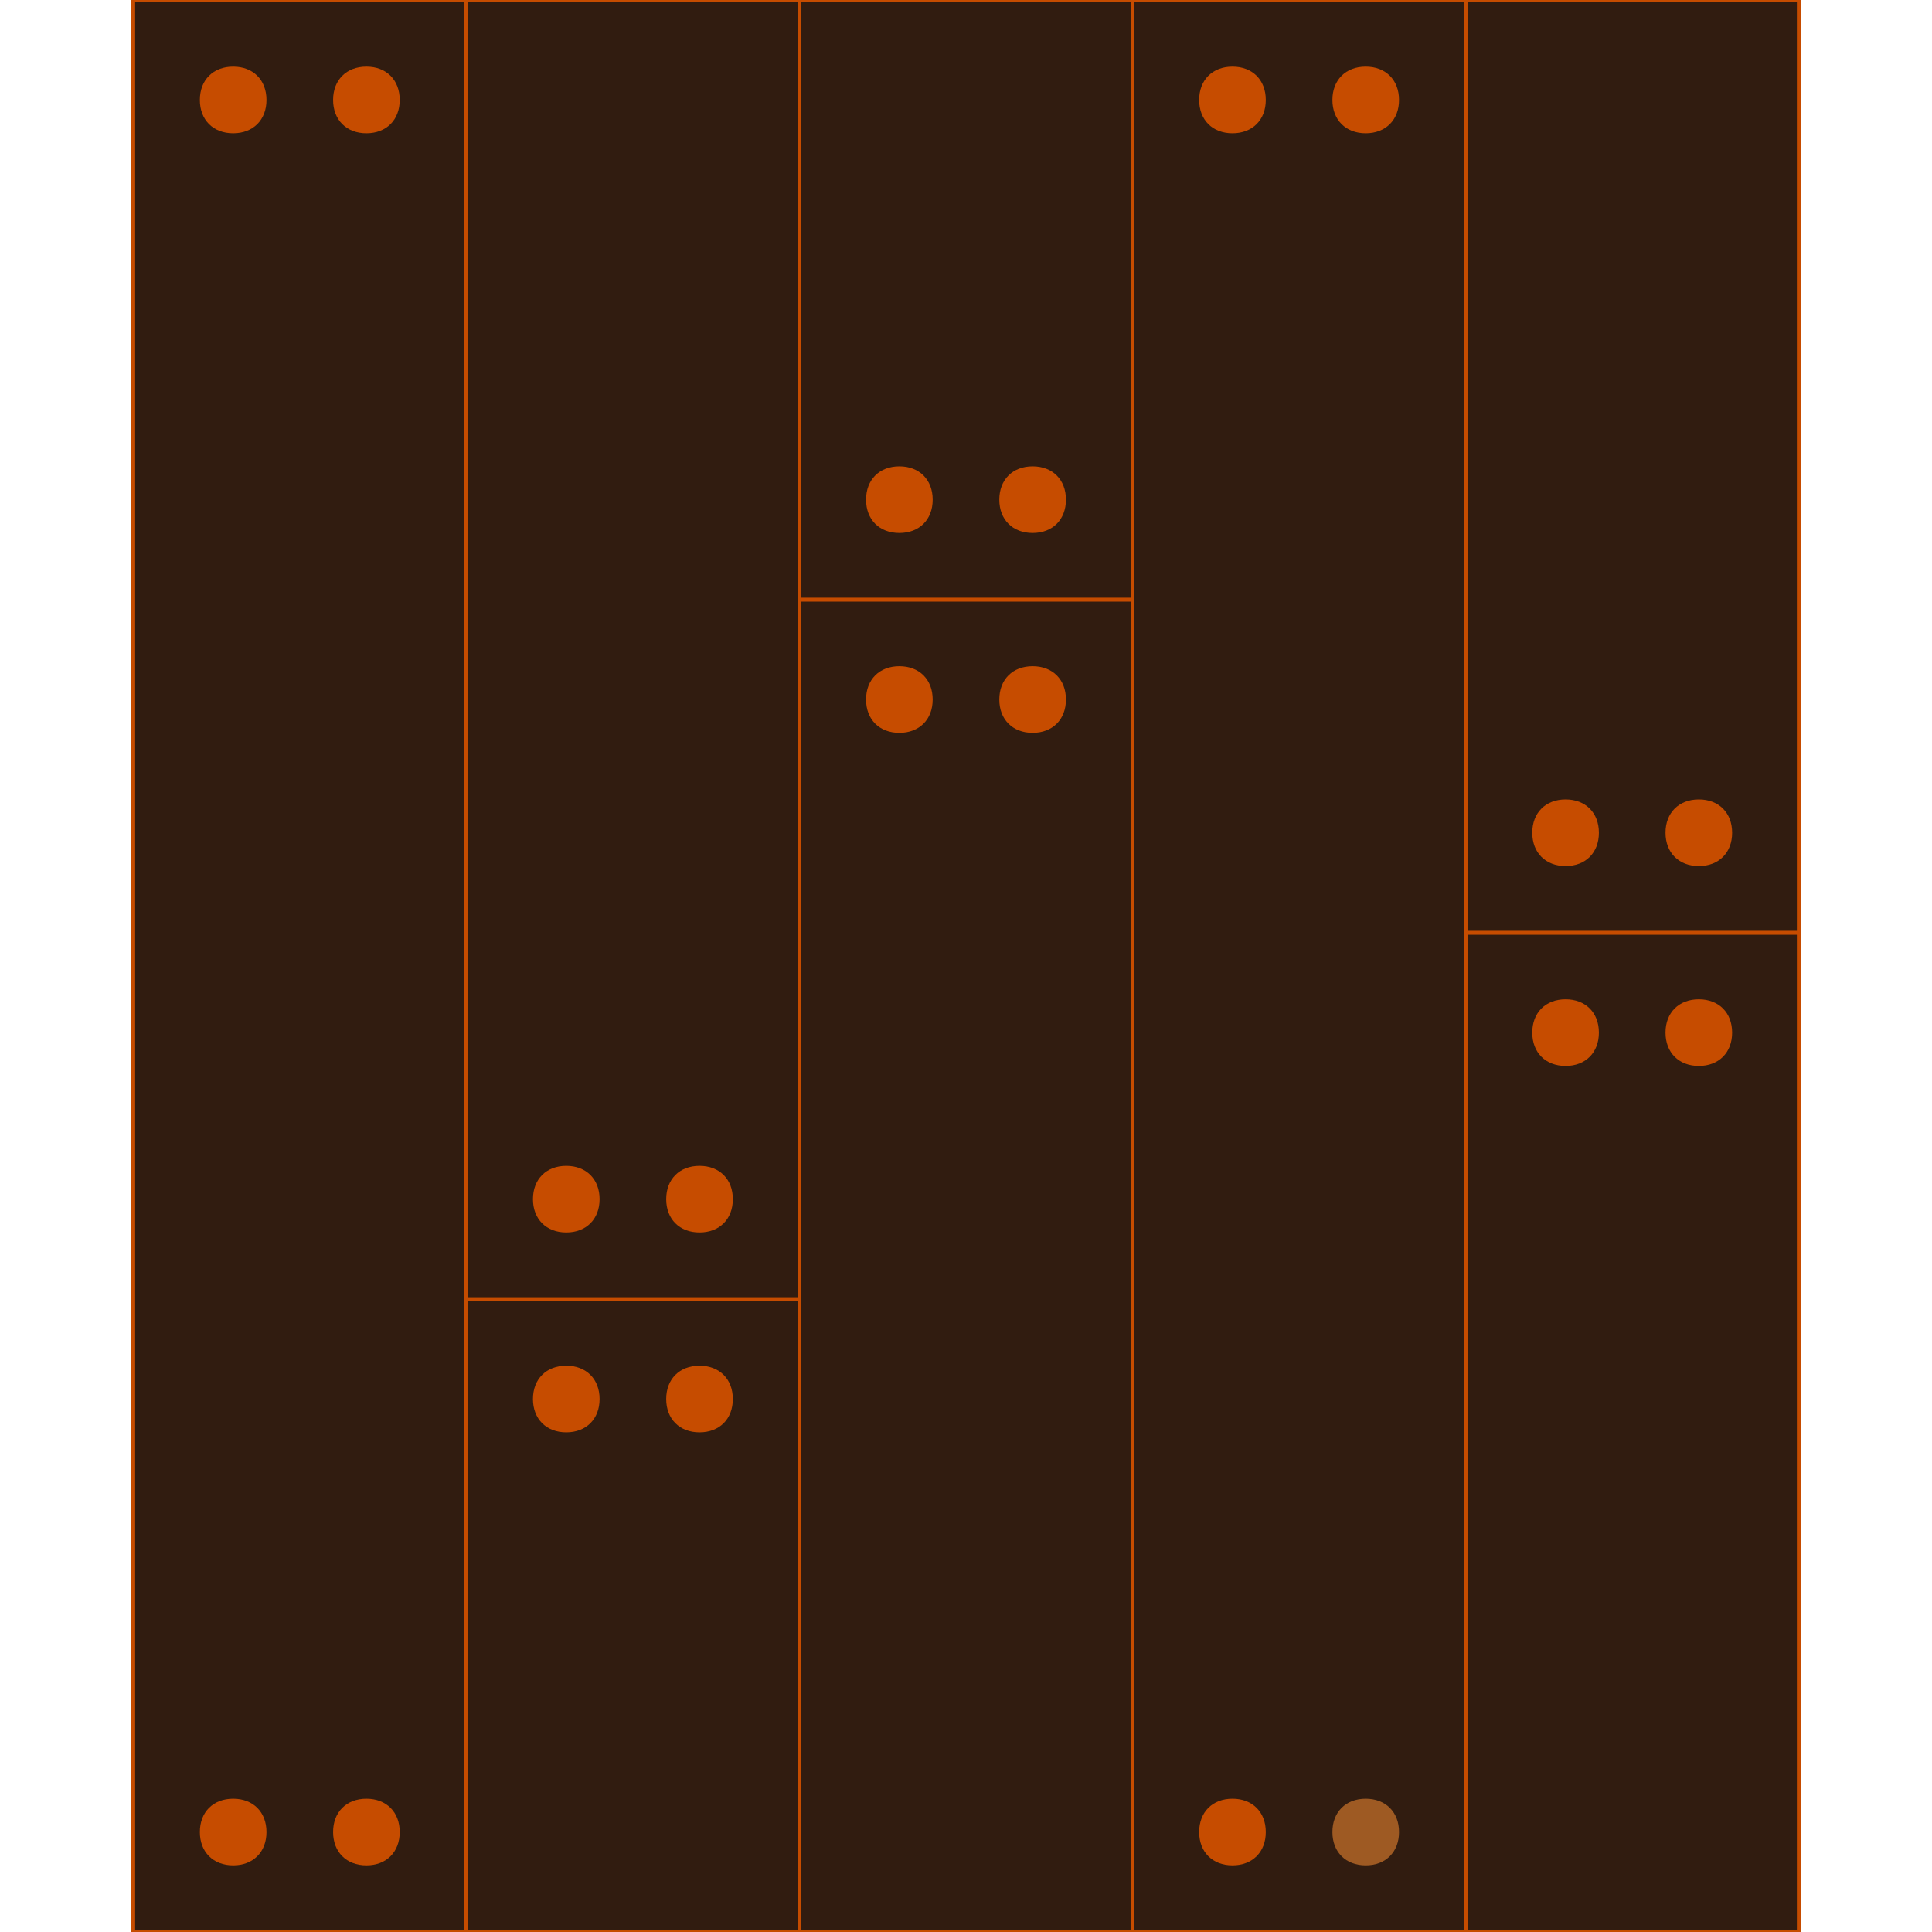
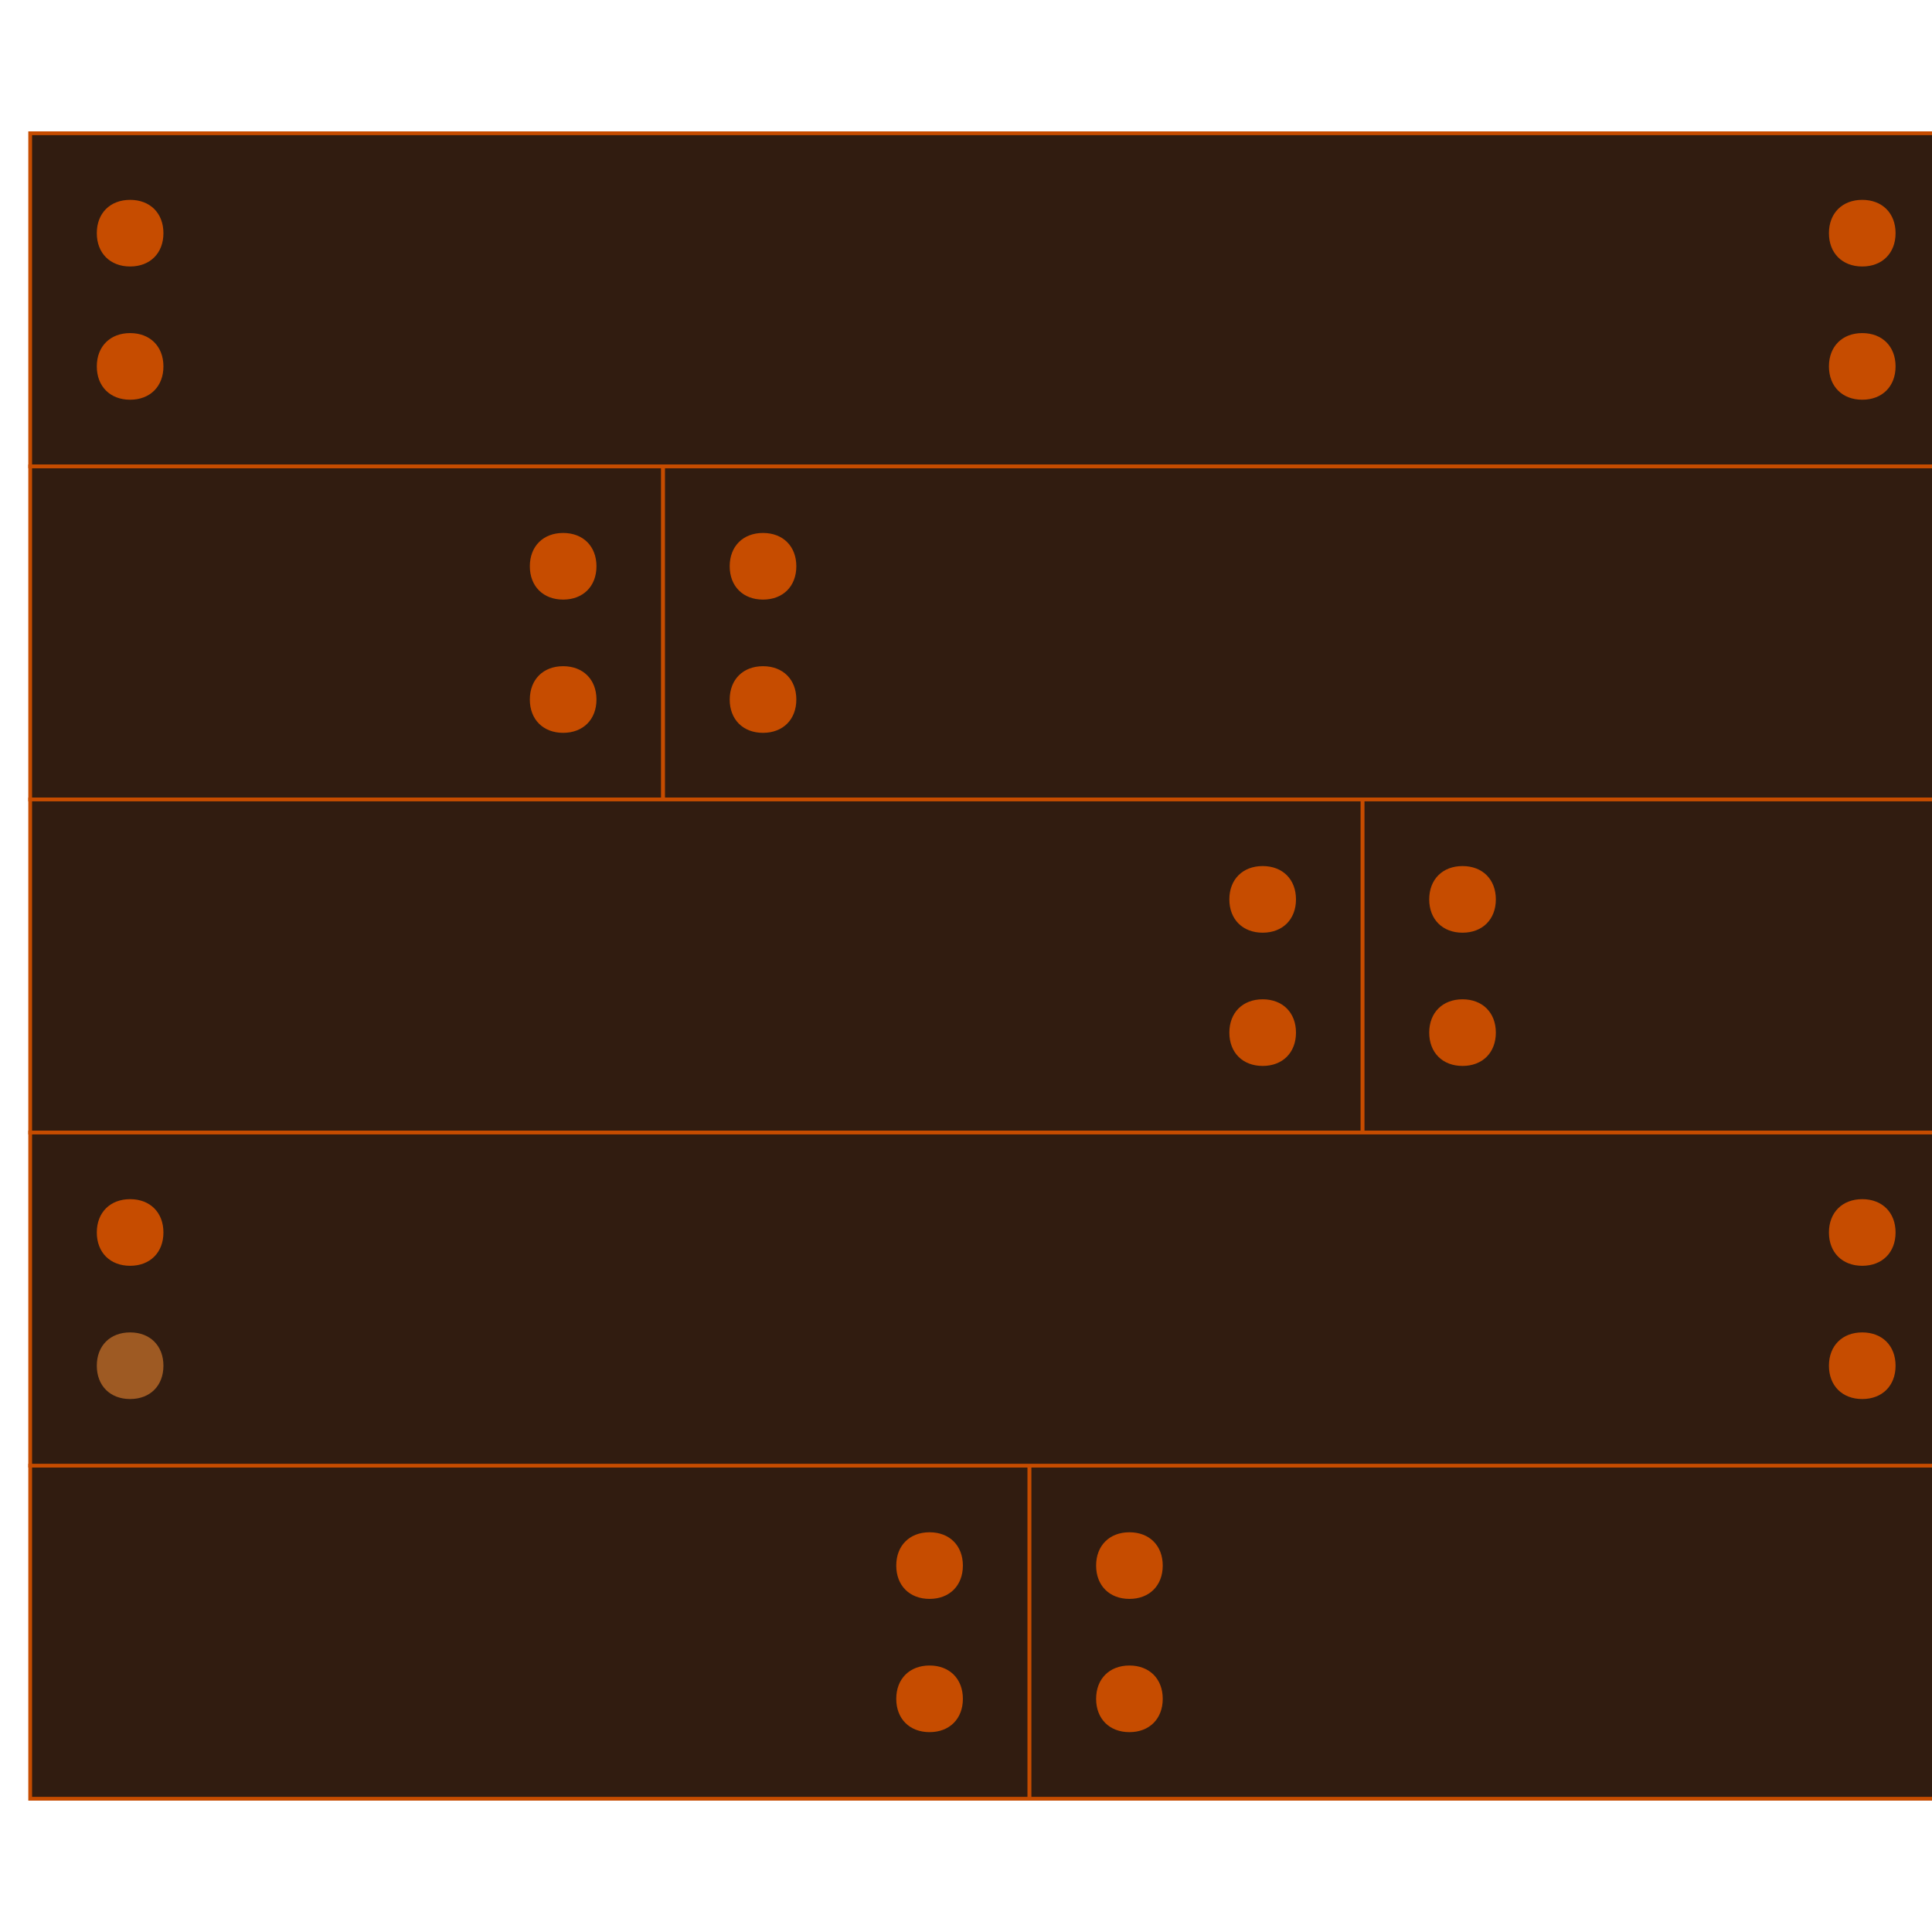
<svg xmlns="http://www.w3.org/2000/svg" version="1.1" id="Layer_1" x="0px" y="0px" viewBox="0 0 512 512" style="enable-background:new 0 0 512 512;" xml:space="preserve">
  <defs id="defs4675" />
-   <path style="fill:#311c10;fill-opacity:1;stroke:#c64c00;stroke-opacity:1" d="M123.586,512h88.276V344.276h-88.276V512z" id="path4572" />
-   <path style="fill:#311c10;fill-opacity:1;stroke:#c64c00;stroke-opacity:1" d="M123.586,344.276h88.276V0h-88.276V344.276z" id="path4574" />
-   <path style="fill:#311c10;fill-opacity:1;stroke:#c64c00;stroke-opacity:1" d="M388.414,512h88.276V247.172h-88.276V512z" id="path4576" />
-   <g id="g4582">
-     <path style="fill:#311c10;fill-opacity:1;stroke:#c64c00;stroke-opacity:1" d="M388.414,247.172h88.276V0h-88.276V247.172z" id="path4578" />
-     <path style="fill:#311c10;fill-opacity:1;stroke:#c64c00;stroke-opacity:1" d="M211.862,512h88.276V158.897h-88.276V512z" id="path4580" />
+   <g transform="translate(420) rotate(90 50 50)">
+     <path style="fill:#311c10;fill-opacity:1;stroke:#c64c00;stroke-opacity:1" d="M123.586,512h88.276V344.276h-88.276V512z" id="path4572" />
+     <path style="fill:#311c10;fill-opacity:1;stroke:#c64c00;stroke-opacity:1" d="M123.586,344.276h88.276V0h-88.276V344.276z" id="path4574" />
+     <path style="fill:#311c10;fill-opacity:1;stroke:#c64c00;stroke-opacity:1" d="M388.414,512h88.276V247.172h-88.276V512z" id="path4576" />
+     <g id="g4582">
+       <path style="fill:#311c10;fill-opacity:1;stroke:#c64c00;stroke-opacity:1" d="M388.414,247.172h88.276V0h-88.276V247.172z" id="path4578" />
+       <path style="fill:#311c10;fill-opacity:1;stroke:#c64c00;stroke-opacity:1" d="M211.862,512h88.276V158.897h-88.276V512z" id="path4580" />
+     </g>
+     <path style="fill:#311c10;fill-opacity:1;stroke:#c64c00;stroke-opacity:1" d="M211.862,158.897h88.276V0h-88.276V158.897z" id="path4584" />
+     <path style="fill:#311c10;fill-opacity:1;stroke:#c64c00;stroke-opacity:1" d="M300.138,512h88.276V0h-88.276V512z" id="path4586" />
+     <g id="g4602">
+       <path style="fill:#311c10;fill-opacity:1;stroke:#c64c00;stroke-opacity:1" d="M35.31,512h88.276V0H35.31V512z" id="path4588" />
+       <path style="fill:#c64c00;fill-opacity:1" d="M194.207,370.759c0-5.297-3.531-8.828-8.828-8.828s-8.828,3.531-8.828,8.828   s3.531,8.828,8.828,8.828S194.207,376.055,194.207,370.759" id="path4590" />
+       <path style="fill:#c64c00;fill-opacity:1" d="M158.897,370.759c0-5.297-3.531-8.828-8.828-8.828s-8.828,3.531-8.828,8.828   s3.531,8.828,8.828,8.828S158.897,376.055,158.897,370.759" id="path4592" />
+       <path style="fill:#c64c00;fill-opacity:1" d="M141.241,317.793c0,5.297,3.531,8.828,8.828,8.828s8.828-3.531,8.828-8.828   s-3.531-8.828-8.828-8.828S141.241,312.497,141.241,317.793" id="path4594" />
+       <path style="fill:#c64c00;fill-opacity:1" d="M176.552,317.793c0,5.297,3.531,8.828,8.828,8.828s8.828-3.531,8.828-8.828   s-3.531-8.828-8.828-8.828S176.552,312.497,176.552,317.793" id="path4596" />
+       <path style="fill:#c64c00;fill-opacity:1" d="M459.034,273.655c0-5.297-3.531-8.828-8.828-8.828c-5.297,0-8.828,3.531-8.828,8.828   c0,5.297,3.531,8.828,8.828,8.828C455.503,282.483,459.034,278.952,459.034,273.655" id="path4598" />
+       <path style="fill:#c64c00;fill-opacity:1" d="M423.724,273.655c0-5.297-3.531-8.828-8.828-8.828s-8.828,3.531-8.828,8.828   c0,5.297,3.531,8.828,8.828,8.828S423.724,278.952,423.724,273.655" id="path4600" />
+     </g>
+     <g id="g4608">
+       <path style="fill:#c64c00;fill-opacity:1" d="M406.069,220.69c0,5.297,3.531,8.828,8.828,8.828s8.828-3.531,8.828-8.828s-3.531-8.828-8.828-8.828   S406.069,215.393,406.069,220.69" id="path4604" />
+       <path style="fill:#c64c00;fill-opacity:1" d="M441.379,220.69c0,5.297,3.531,8.828,8.828,8.828c5.297,0,8.828-3.531,8.828-8.828   s-3.531-8.828-8.828-8.828C444.91,211.862,441.379,215.393,441.379,220.69" id="path4606" />
+     </g>
+     <g id="g4614">
+       <path style="fill:#c64c00;fill-opacity:1" d="M282.483,185.379c0-5.297-3.531-8.828-8.828-8.828c-5.297,0-8.828,3.531-8.828,8.828   s3.531,8.828,8.828,8.828C278.952,194.207,282.483,190.676,282.483,185.379" id="path4610" />
+       <path style="fill:#c64c00;fill-opacity:1" d="M247.172,185.379c0-5.297-3.531-8.828-8.828-8.828s-8.828,3.531-8.828,8.828   s3.531,8.828,8.828,8.828S247.172,190.676,247.172,185.379" id="path4612" />
+     </g>
+     <g id="g4620">
+       <path style="fill:#c64c00;fill-opacity:1" d="M229.517,132.414c0,5.297,3.531,8.828,8.828,8.828s8.828-3.531,8.828-8.828   c0-5.297-3.531-8.828-8.828-8.828S229.517,127.117,229.517,132.414" id="path4616" />
+       <path style="fill:#c64c00;fill-opacity:1" d="M264.828,132.414c0,5.297,3.531,8.828,8.828,8.828c5.297,0,8.828-3.531,8.828-8.828   c0-5.297-3.531-8.828-8.828-8.828C268.359,123.586,264.828,127.117,264.828,132.414" id="path4618" />
+     </g>
+     <g id="g4630">
+       <path style="fill:#c64c00;fill-opacity:1" d="M105.931,26.483c0-5.297-3.531-8.828-8.828-8.828c-5.297,0-8.828,3.531-8.828,8.828   s3.531,8.828,8.828,8.828C102.4,35.31,105.931,31.779,105.931,26.483" id="path4622" />
+       <path style="fill:#c64c00;fill-opacity:1" d="M70.621,26.483c0-5.297-3.531-8.828-8.828-8.828s-8.828,3.531-8.828,8.828s3.531,8.828,8.828,8.828   S70.621,31.779,70.621,26.483" id="path4624" />
+       <path style="fill:#c64c00;fill-opacity:1" d="M105.931,485.517c0-5.297-3.531-8.828-8.828-8.828c-5.297,0-8.828,3.531-8.828,8.828   s3.531,8.828,8.828,8.828C102.4,494.345,105.931,490.814,105.931,485.517" id="path4626" />
+       <path style="fill:#c64c00;fill-opacity:1" d="M70.621,485.517c0-5.297-3.531-8.828-8.828-8.828s-8.828,3.531-8.828,8.828s3.531,8.828,8.828,8.828   S70.621,490.814,70.621,485.517" id="path4628" />
+     </g>
+     <g id="g4640">
+       <path style="fill:#c64c00;fill-opacity:1" d="M370.759,26.483c0-5.297-3.531-8.828-8.828-8.828s-8.828,3.531-8.828,8.828s3.531,8.828,8.828,8.828   S370.759,31.779,370.759,26.483" id="path4632" />
+       <path style="fill:#c64c00;fill-opacity:1" d="M335.448,26.483c0-5.297-3.531-8.828-8.828-8.828s-8.828,3.531-8.828,8.828s3.531,8.828,8.828,8.828   S335.448,31.779,335.448,26.483" id="path4634" />
+       <path style="fill:#9E5A23;" d="M370.759,485.517c0-5.297-3.531-8.828-8.828-8.828s-8.828,3.531-8.828,8.828   s3.531,8.828,8.828,8.828S370.759,490.814,370.759,485.517" id="path4636" />
+       <path style="fill:#c64c00;fill-opacity:1" d="M335.448,485.517c0-5.297-3.531-8.828-8.828-8.828s-8.828,3.531-8.828,8.828   s3.531,8.828,8.828,8.828S335.448,490.814,335.448,485.517" id="path4638" />
+     </g>
+     <g id="g4642" />
+     <g id="g4644" />
+     <g id="g4646" />
+     <g id="g4648" />
+     <g id="g4650" />
+     <g id="g4652" />
+     <g id="g4654" />
+     <g id="g4656" />
+     <g id="g4658" />
+     <g id="g4660" />
+     <g id="g4662" />
+     <g id="g4664" />
+     <g id="g4666" />
+     <g id="g4668" />
+     <g id="g4670" />
  </g>
-   <path style="fill:#311c10;fill-opacity:1;stroke:#c64c00;stroke-opacity:1" d="M211.862,158.897h88.276V0h-88.276V158.897z" id="path4584" />
-   <path style="fill:#311c10;fill-opacity:1;stroke:#c64c00;stroke-opacity:1" d="M300.138,512h88.276V0h-88.276V512z" id="path4586" />
-   <g id="g4602">
-     <path style="fill:#311c10;fill-opacity:1;stroke:#c64c00;stroke-opacity:1" d="M35.31,512h88.276V0H35.31V512z" id="path4588" />
-     <path style="fill:#c64c00;fill-opacity:1" d="M194.207,370.759c0-5.297-3.531-8.828-8.828-8.828s-8.828,3.531-8.828,8.828   s3.531,8.828,8.828,8.828S194.207,376.055,194.207,370.759" id="path4590" />
-     <path style="fill:#c64c00;fill-opacity:1" d="M158.897,370.759c0-5.297-3.531-8.828-8.828-8.828s-8.828,3.531-8.828,8.828   s3.531,8.828,8.828,8.828S158.897,376.055,158.897,370.759" id="path4592" />
-     <path style="fill:#c64c00;fill-opacity:1" d="M141.241,317.793c0,5.297,3.531,8.828,8.828,8.828s8.828-3.531,8.828-8.828   s-3.531-8.828-8.828-8.828S141.241,312.497,141.241,317.793" id="path4594" />
-     <path style="fill:#c64c00;fill-opacity:1" d="M176.552,317.793c0,5.297,3.531,8.828,8.828,8.828s8.828-3.531,8.828-8.828   s-3.531-8.828-8.828-8.828S176.552,312.497,176.552,317.793" id="path4596" />
-     <path style="fill:#c64c00;fill-opacity:1" d="M459.034,273.655c0-5.297-3.531-8.828-8.828-8.828c-5.297,0-8.828,3.531-8.828,8.828   c0,5.297,3.531,8.828,8.828,8.828C455.503,282.483,459.034,278.952,459.034,273.655" id="path4598" />
-     <path style="fill:#c64c00;fill-opacity:1" d="M423.724,273.655c0-5.297-3.531-8.828-8.828-8.828s-8.828,3.531-8.828,8.828   c0,5.297,3.531,8.828,8.828,8.828S423.724,278.952,423.724,273.655" id="path4600" />
-   </g>
-   <g id="g4608">
-     <path style="fill:#c64c00;fill-opacity:1" d="M406.069,220.69c0,5.297,3.531,8.828,8.828,8.828s8.828-3.531,8.828-8.828s-3.531-8.828-8.828-8.828   S406.069,215.393,406.069,220.69" id="path4604" />
-     <path style="fill:#c64c00;fill-opacity:1" d="M441.379,220.69c0,5.297,3.531,8.828,8.828,8.828c5.297,0,8.828-3.531,8.828-8.828   s-3.531-8.828-8.828-8.828C444.91,211.862,441.379,215.393,441.379,220.69" id="path4606" />
-   </g>
-   <g id="g4614">
-     <path style="fill:#c64c00;fill-opacity:1" d="M282.483,185.379c0-5.297-3.531-8.828-8.828-8.828c-5.297,0-8.828,3.531-8.828,8.828   s3.531,8.828,8.828,8.828C278.952,194.207,282.483,190.676,282.483,185.379" id="path4610" />
-     <path style="fill:#c64c00;fill-opacity:1" d="M247.172,185.379c0-5.297-3.531-8.828-8.828-8.828s-8.828,3.531-8.828,8.828   s3.531,8.828,8.828,8.828S247.172,190.676,247.172,185.379" id="path4612" />
-   </g>
-   <g id="g4620">
-     <path style="fill:#c64c00;fill-opacity:1" d="M229.517,132.414c0,5.297,3.531,8.828,8.828,8.828s8.828-3.531,8.828-8.828   c0-5.297-3.531-8.828-8.828-8.828S229.517,127.117,229.517,132.414" id="path4616" />
-     <path style="fill:#c64c00;fill-opacity:1" d="M264.828,132.414c0,5.297,3.531,8.828,8.828,8.828c5.297,0,8.828-3.531,8.828-8.828   c0-5.297-3.531-8.828-8.828-8.828C268.359,123.586,264.828,127.117,264.828,132.414" id="path4618" />
-   </g>
-   <g id="g4630">
-     <path style="fill:#c64c00;fill-opacity:1" d="M105.931,26.483c0-5.297-3.531-8.828-8.828-8.828c-5.297,0-8.828,3.531-8.828,8.828   s3.531,8.828,8.828,8.828C102.4,35.31,105.931,31.779,105.931,26.483" id="path4622" />
-     <path style="fill:#c64c00;fill-opacity:1" d="M70.621,26.483c0-5.297-3.531-8.828-8.828-8.828s-8.828,3.531-8.828,8.828s3.531,8.828,8.828,8.828   S70.621,31.779,70.621,26.483" id="path4624" />
-     <path style="fill:#c64c00;fill-opacity:1" d="M105.931,485.517c0-5.297-3.531-8.828-8.828-8.828c-5.297,0-8.828,3.531-8.828,8.828   s3.531,8.828,8.828,8.828C102.4,494.345,105.931,490.814,105.931,485.517" id="path4626" />
-     <path style="fill:#c64c00;fill-opacity:1" d="M70.621,485.517c0-5.297-3.531-8.828-8.828-8.828s-8.828,3.531-8.828,8.828s3.531,8.828,8.828,8.828   S70.621,490.814,70.621,485.517" id="path4628" />
-   </g>
-   <g id="g4640">
-     <path style="fill:#c64c00;fill-opacity:1" d="M370.759,26.483c0-5.297-3.531-8.828-8.828-8.828s-8.828,3.531-8.828,8.828s3.531,8.828,8.828,8.828   S370.759,31.779,370.759,26.483" id="path4632" />
-     <path style="fill:#c64c00;fill-opacity:1" d="M335.448,26.483c0-5.297-3.531-8.828-8.828-8.828s-8.828,3.531-8.828,8.828s3.531,8.828,8.828,8.828   S335.448,31.779,335.448,26.483" id="path4634" />
-     <path style="fill:#9E5A23;" d="M370.759,485.517c0-5.297-3.531-8.828-8.828-8.828s-8.828,3.531-8.828,8.828   s3.531,8.828,8.828,8.828S370.759,490.814,370.759,485.517" id="path4636" />
-     <path style="fill:#c64c00;fill-opacity:1" d="M335.448,485.517c0-5.297-3.531-8.828-8.828-8.828s-8.828,3.531-8.828,8.828   s3.531,8.828,8.828,8.828S335.448,490.814,335.448,485.517" id="path4638" />
-   </g>
-   <g id="g4642" />
-   <g id="g4644" />
-   <g id="g4646" />
-   <g id="g4648" />
-   <g id="g4650" />
-   <g id="g4652" />
-   <g id="g4654" />
-   <g id="g4656" />
-   <g id="g4658" />
-   <g id="g4660" />
-   <g id="g4662" />
-   <g id="g4664" />
-   <g id="g4666" />
-   <g id="g4668" />
-   <g id="g4670" />
</svg>
